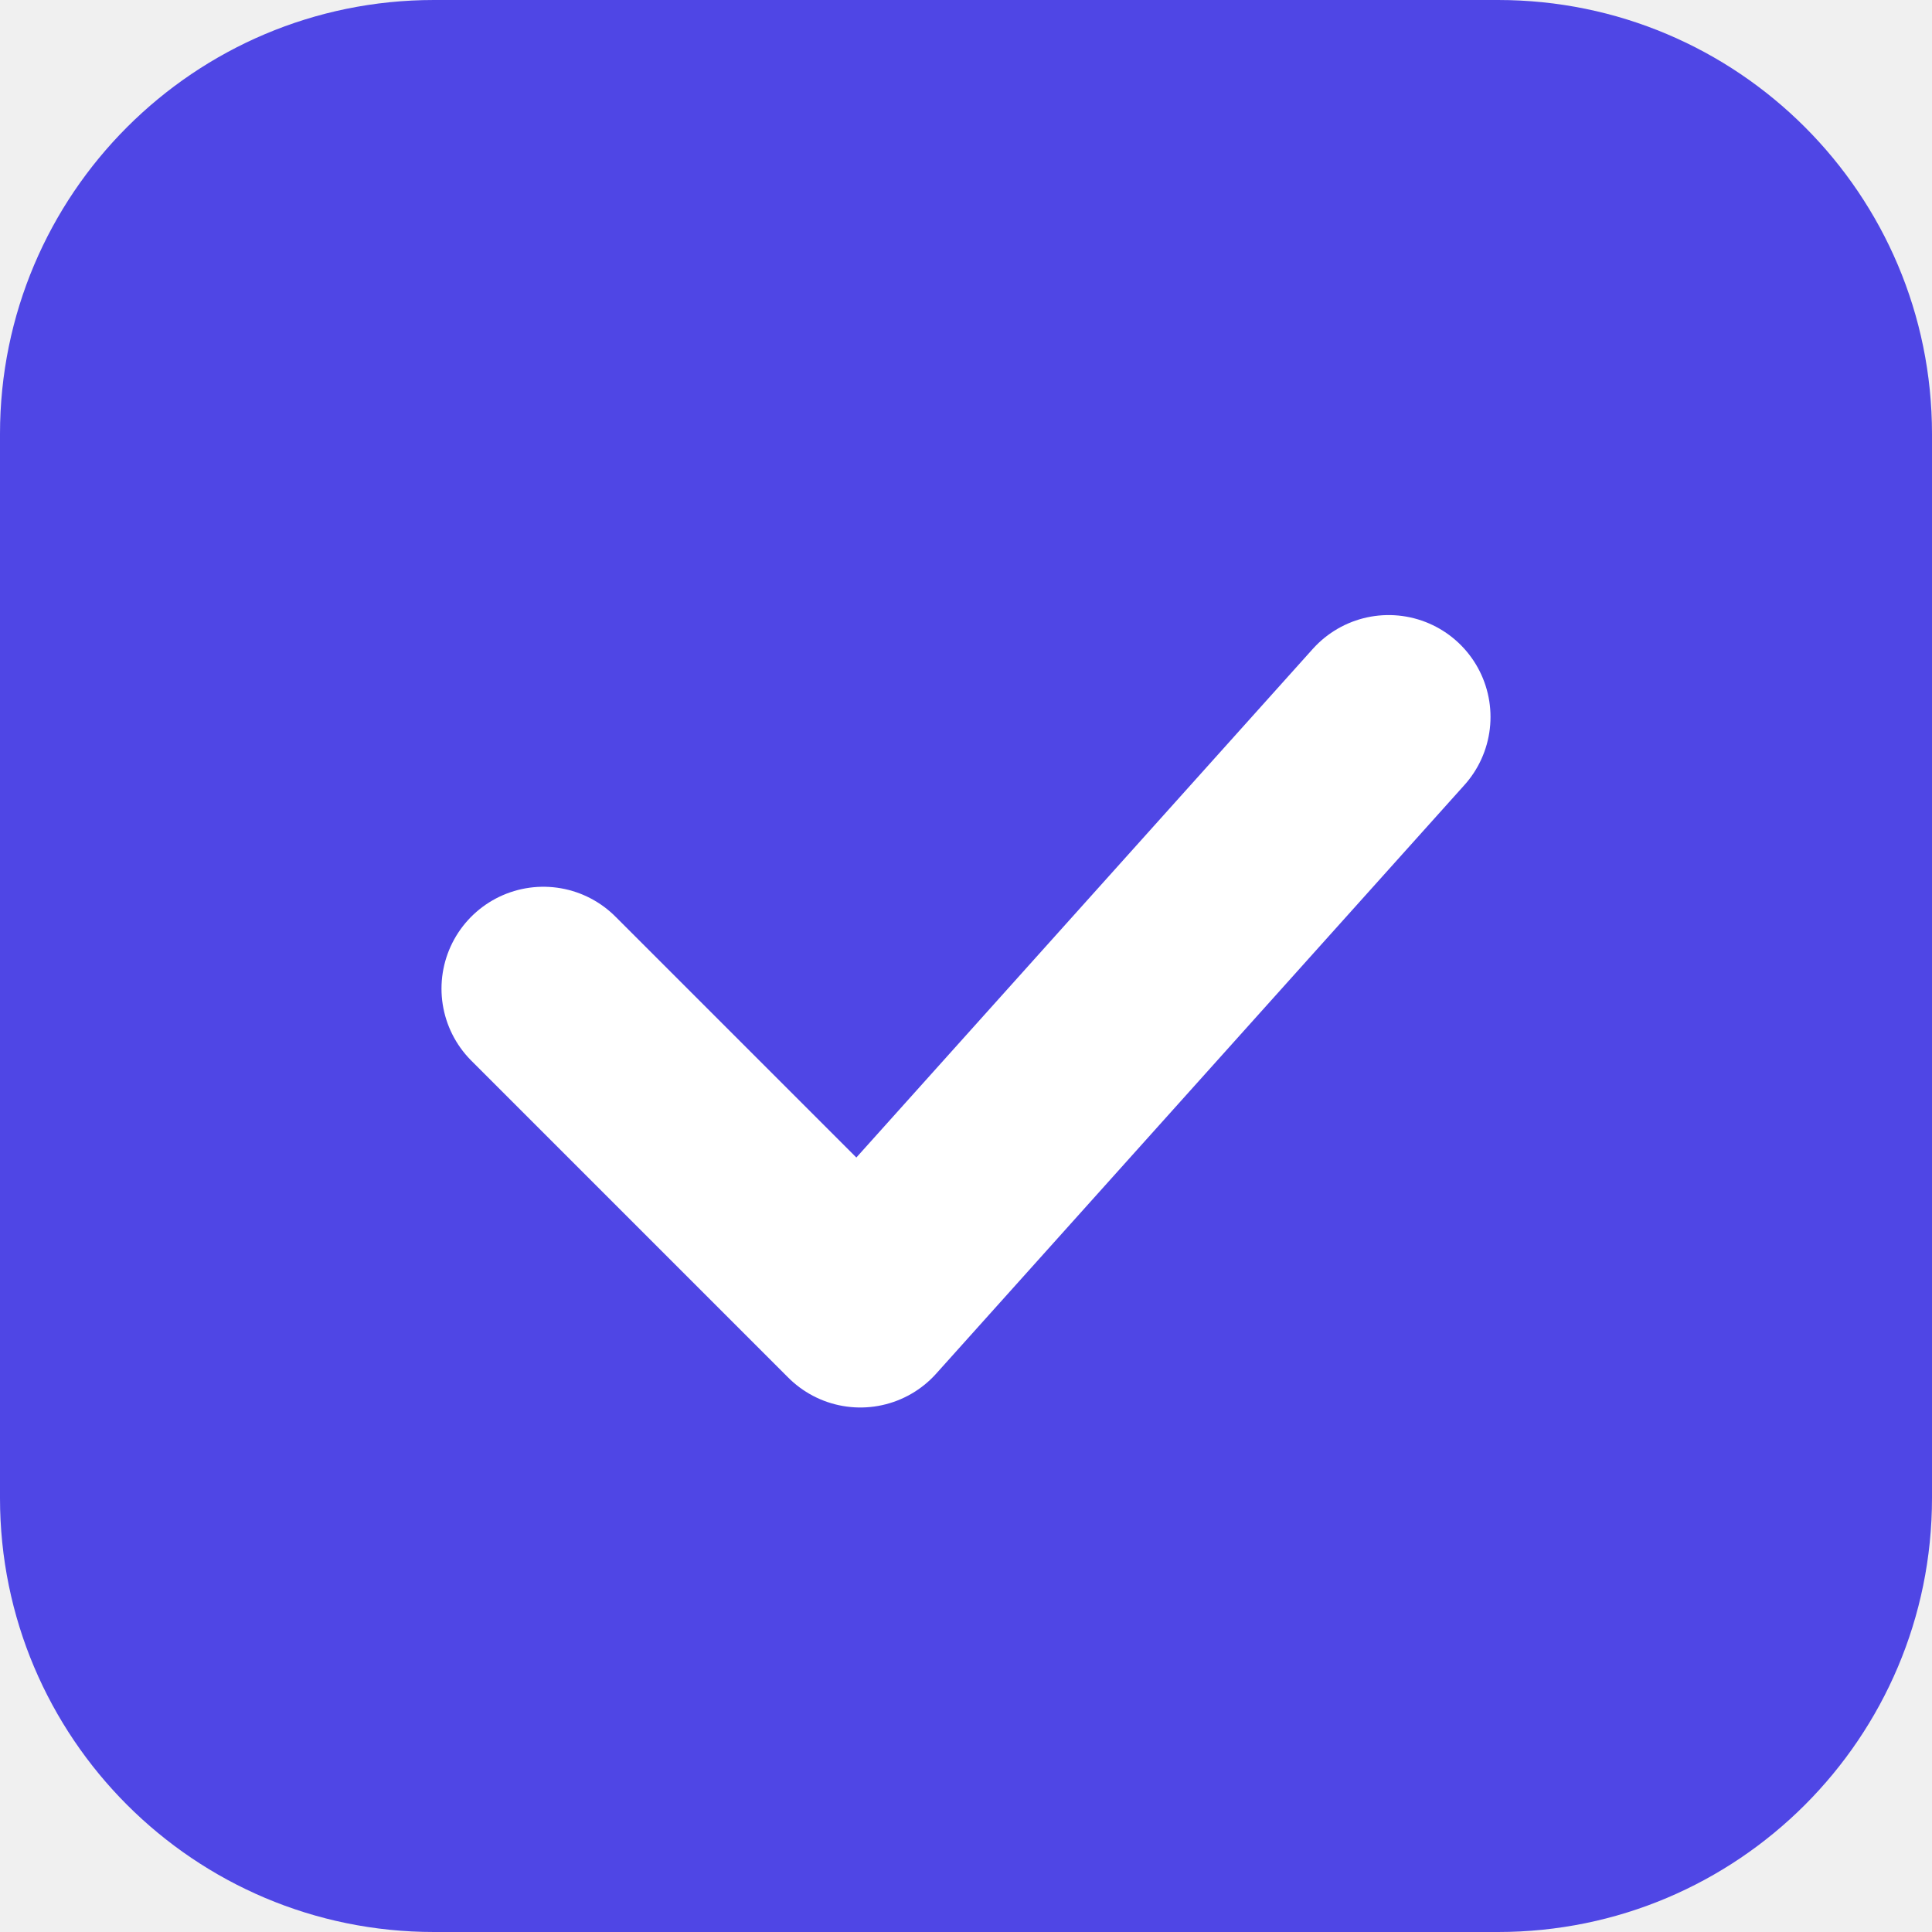
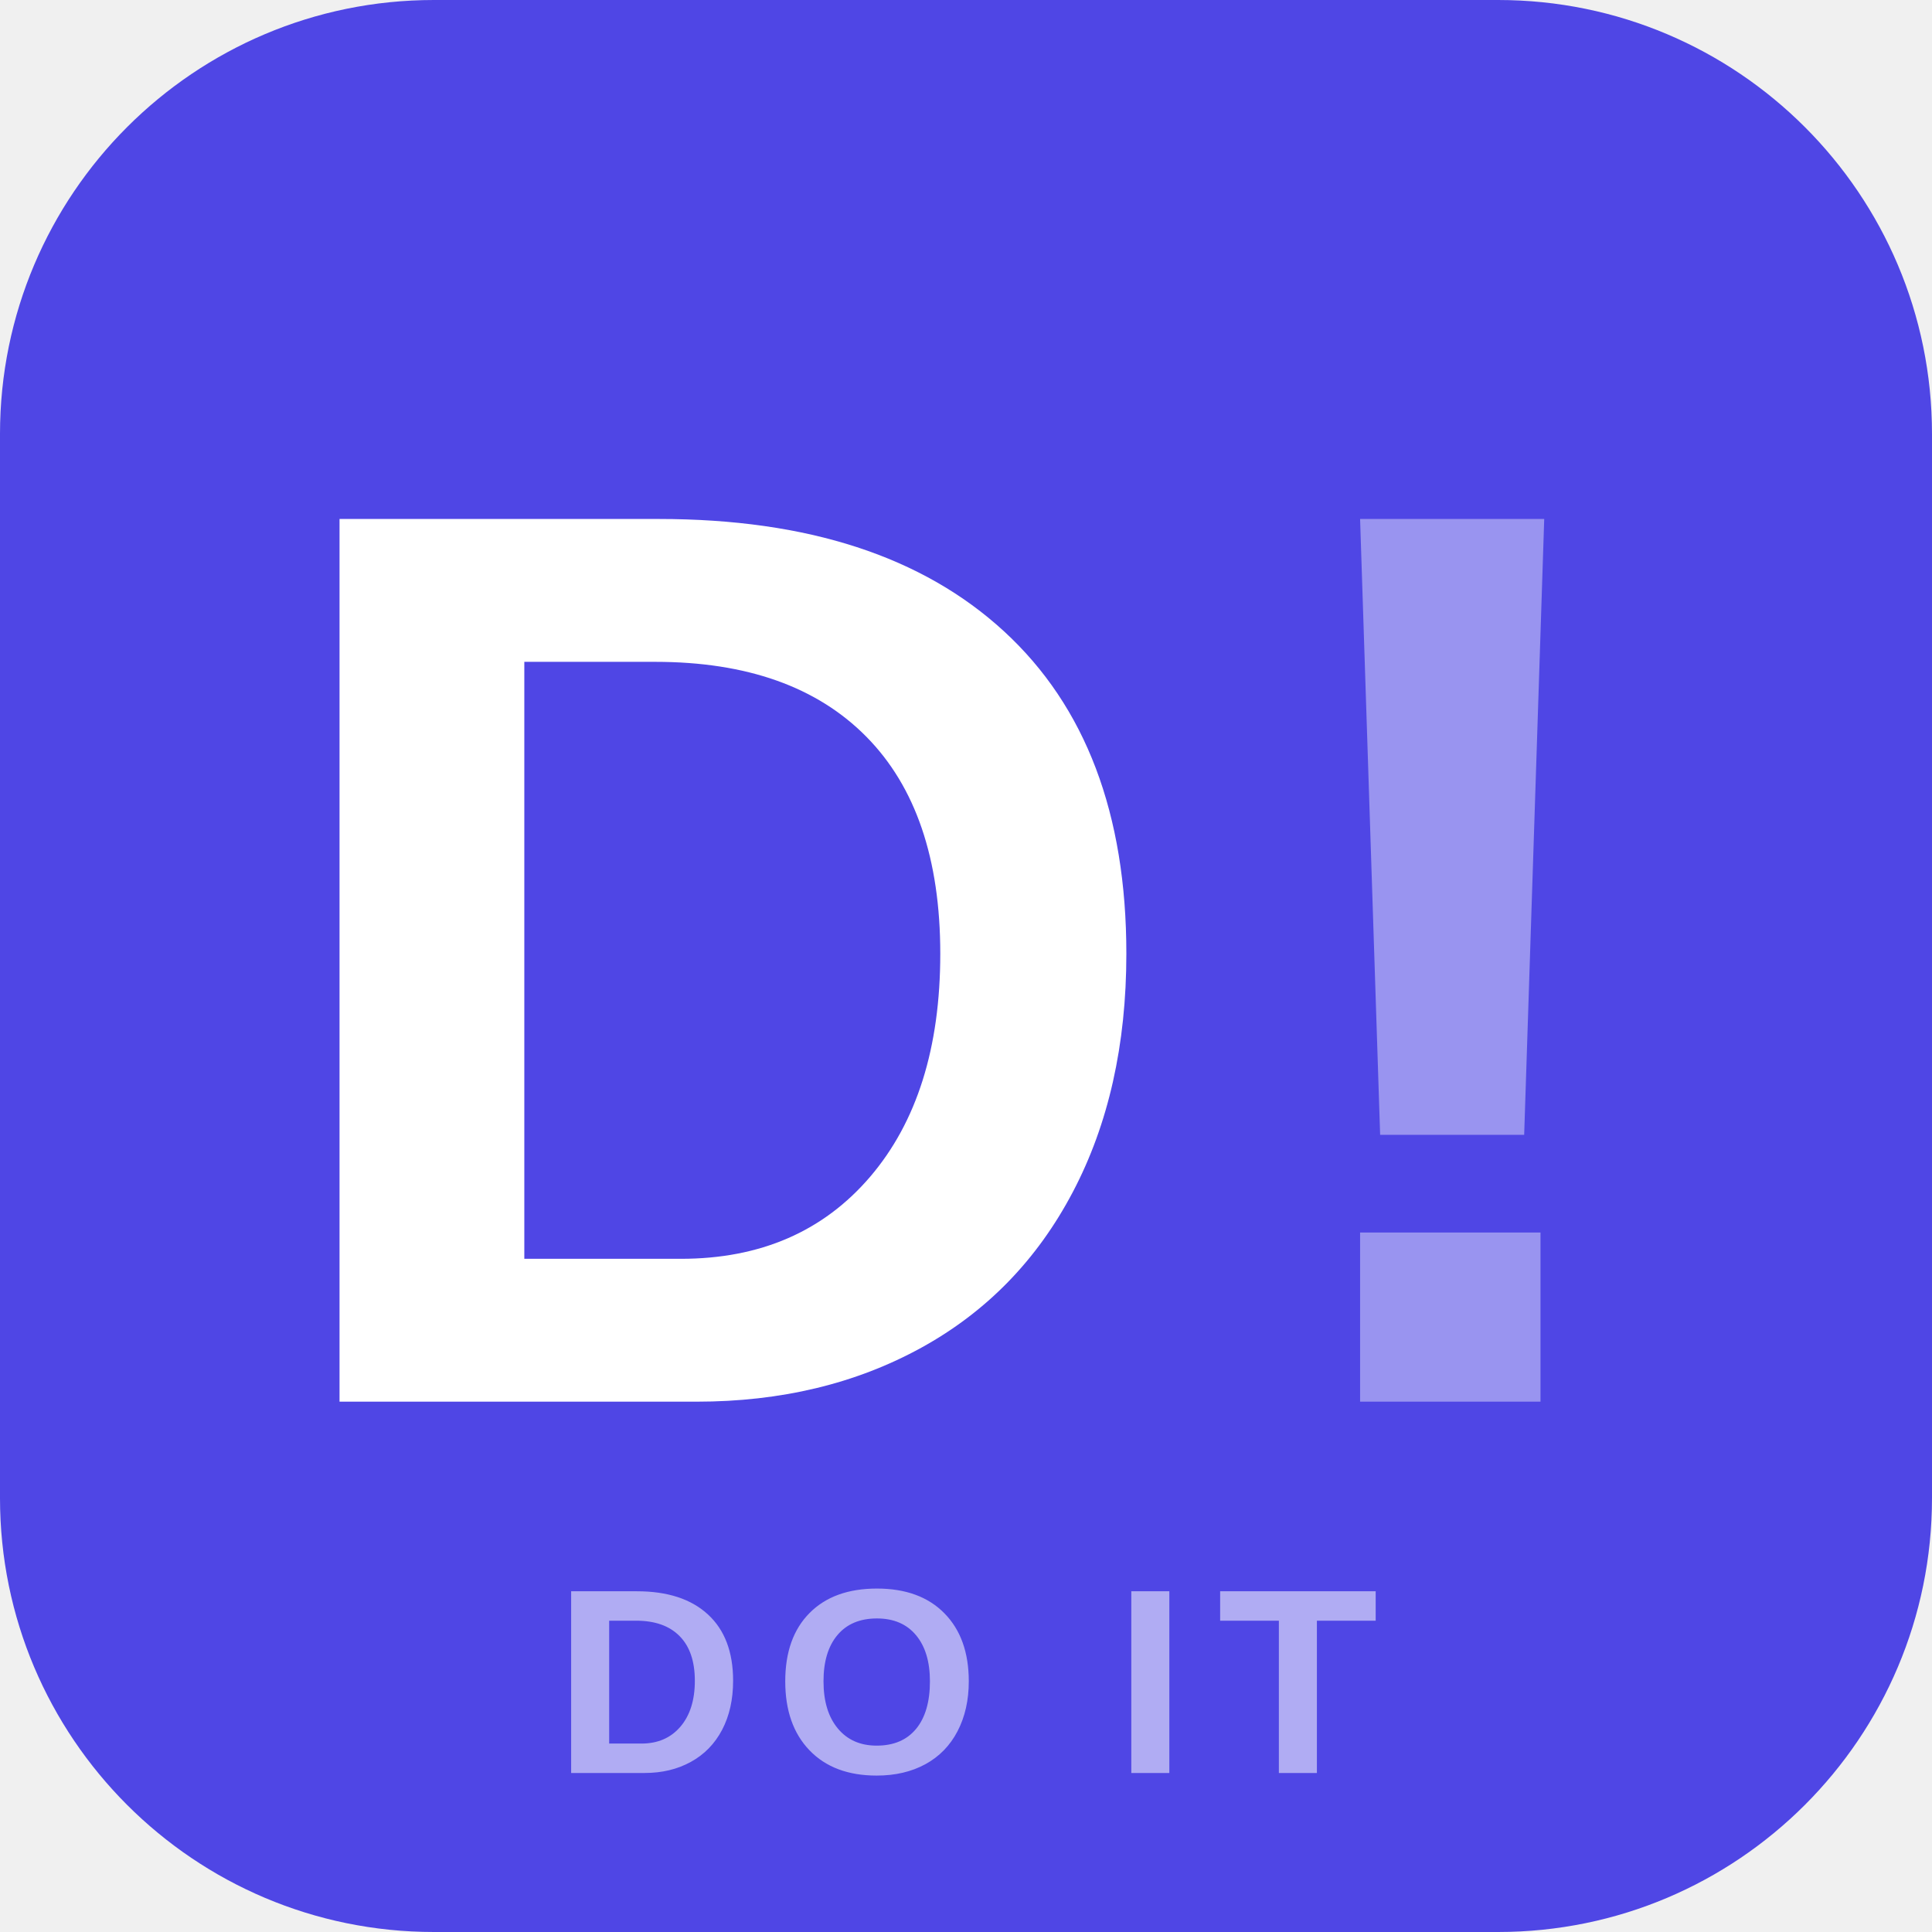
<svg xmlns="http://www.w3.org/2000/svg" viewBox="0 0 512 512">
  <rect width="512" height="512" rx="115" fill="#4f46e5" />
-   <path d="M144 262 L228 346 L368 190" stroke="white" stroke-width="54" fill="none" stroke-linecap="round" stroke-linejoin="round" />
+   <text x="190" y="275" font-family="-apple-system,BlinkMacSystemFont,'Segoe UI',Arial,sans-serif" font-weight="900" font-size="340" fill="white" text-anchor="middle" dominant-baseline="middle">D</text>
+   <text x="385" y="275" font-family="-apple-system,BlinkMacSystemFont,'Segoe UI',Arial,sans-serif" font-weight="900" font-size="340" fill="white" fill-opacity="0.42" text-anchor="middle" dominant-baseline="middle">!</text>
+   <text x="256" y="450" font-family="-apple-system,BlinkMacSystemFont,'Segoe UI',Arial,sans-serif" font-weight="600" font-size="70" fill="white" fill-opacity="0.55" text-anchor="middle" dominant-baseline="middle" letter-spacing="8">DO IT</text>
</svg>
